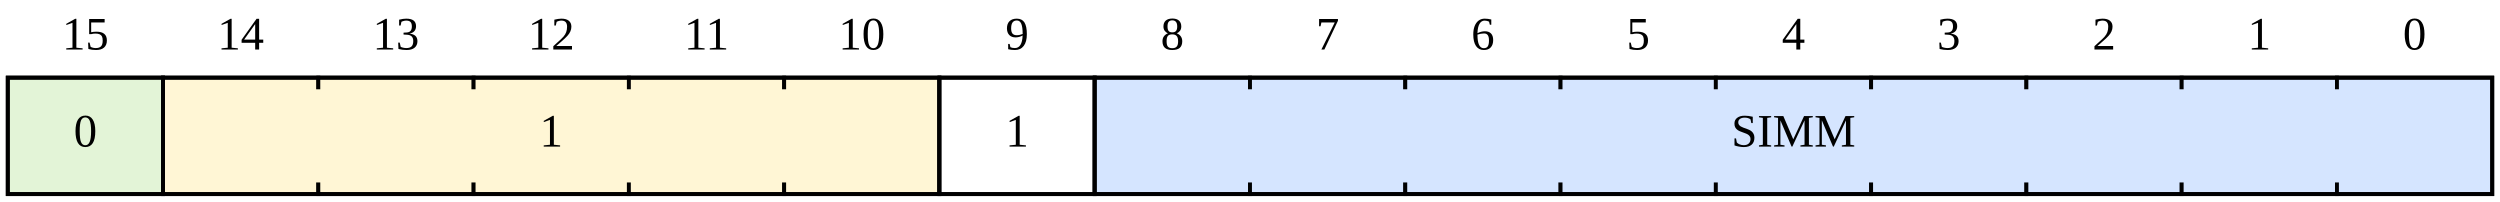
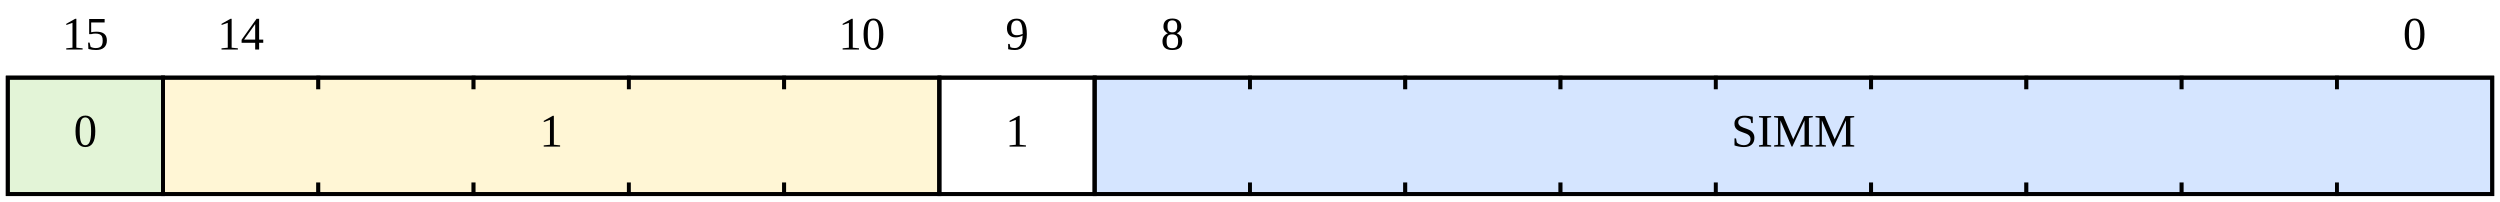
<svg xmlns="http://www.w3.org/2000/svg" version="1.1" width="644" height="52">
  <rect x="0" y="0" width="644" height="52" stroke="white" fill="white" />
  <text x="22.0" y="10.0" fill="black" text-anchor="middle" dominant-baseline="middle">15</text>
  <text x="62.0" y="10.0" fill="black" text-anchor="middle" dominant-baseline="middle">14</text>
-   <text x="102.0" y="10.0" fill="black" text-anchor="middle" dominant-baseline="middle">13</text>
-   <text x="142.0" y="10.0" fill="black" text-anchor="middle" dominant-baseline="middle">12</text>
-   <text x="182.0" y="10.0" fill="black" text-anchor="middle" dominant-baseline="middle">11</text>
  <text x="222.0" y="10.0" fill="black" text-anchor="middle" dominant-baseline="middle">10</text>
  <text x="262.0" y="10.0" fill="black" text-anchor="middle" dominant-baseline="middle">9</text>
  <text x="302.0" y="10.0" fill="black" text-anchor="middle" dominant-baseline="middle">8</text>
-   <text x="342.0" y="10.0" fill="black" text-anchor="middle" dominant-baseline="middle">7</text>
-   <text x="382.0" y="10.0" fill="black" text-anchor="middle" dominant-baseline="middle">6</text>
-   <text x="422.0" y="10.0" fill="black" text-anchor="middle" dominant-baseline="middle">5</text>
-   <text x="462.0" y="10.0" fill="black" text-anchor="middle" dominant-baseline="middle">4</text>
-   <text x="502.0" y="10.0" fill="black" text-anchor="middle" dominant-baseline="middle">3</text>
-   <text x="542.0" y="10.0" fill="black" text-anchor="middle" dominant-baseline="middle">2</text>
-   <text x="582.0" y="10.0" fill="black" text-anchor="middle" dominant-baseline="middle">1</text>
  <text x="622.0" y="10.0" fill="black" text-anchor="middle" dominant-baseline="middle">0</text>
  <rect x="2" y="20" width="40" height="30" stroke="black" fill="#e3f4d7" />
  <rect x="2" y="20" width="40" height="30" stroke="black" fill="none" />
  <text x="22.0" y="35.0" fill="black" text-anchor="middle" dominant-baseline="middle">0</text>
  <rect x="42" y="20" width="40" height="30" stroke="black" fill="#fff6d5" />
  <rect x="82" y="20" width="40" height="30" stroke="black" fill="#fff6d5" />
  <rect x="122" y="20" width="40" height="30" stroke="black" fill="#fff6d5" />
  <rect x="162" y="20" width="40" height="30" stroke="black" fill="#fff6d5" />
  <rect x="202" y="20" width="40" height="30" stroke="black" fill="#fff6d5" />
  <rect x="45" y="23" width="194" height="24" stroke="none" fill="#fff6d5" />
  <rect x="42" y="20" width="200" height="30" stroke="black" fill="none" />
  <text x="142.0" y="35.0" fill="black" text-anchor="middle" dominant-baseline="middle">1</text>
  <rect x="242" y="20" width="40" height="30" stroke="black" fill="white" />
  <rect x="242" y="20" width="40" height="30" stroke="black" fill="none" />
  <text x="262.0" y="35.0" fill="black" text-anchor="middle" dominant-baseline="middle">1</text>
  <rect x="282" y="20" width="40" height="30" stroke="black" fill="#d5e5ff" />
  <rect x="322" y="20" width="40" height="30" stroke="black" fill="#d5e5ff" />
  <rect x="362" y="20" width="40" height="30" stroke="black" fill="#d5e5ff" />
  <rect x="402" y="20" width="40" height="30" stroke="black" fill="#d5e5ff" />
  <rect x="442" y="20" width="40" height="30" stroke="black" fill="#d5e5ff" />
  <rect x="482" y="20" width="40" height="30" stroke="black" fill="#d5e5ff" />
  <rect x="522" y="20" width="40" height="30" stroke="black" fill="#d5e5ff" />
  <rect x="562" y="20" width="40" height="30" stroke="black" fill="#d5e5ff" />
  <rect x="602" y="20" width="40" height="30" stroke="black" fill="#d5e5ff" />
  <rect x="285" y="23" width="354" height="24" stroke="none" fill="#d5e5ff" />
  <rect x="282" y="20" width="360" height="30" stroke="black" fill="none" />
  <text x="462.0" y="35.0" fill="black" text-anchor="middle" dominant-baseline="middle">SIMM</text>
</svg>
